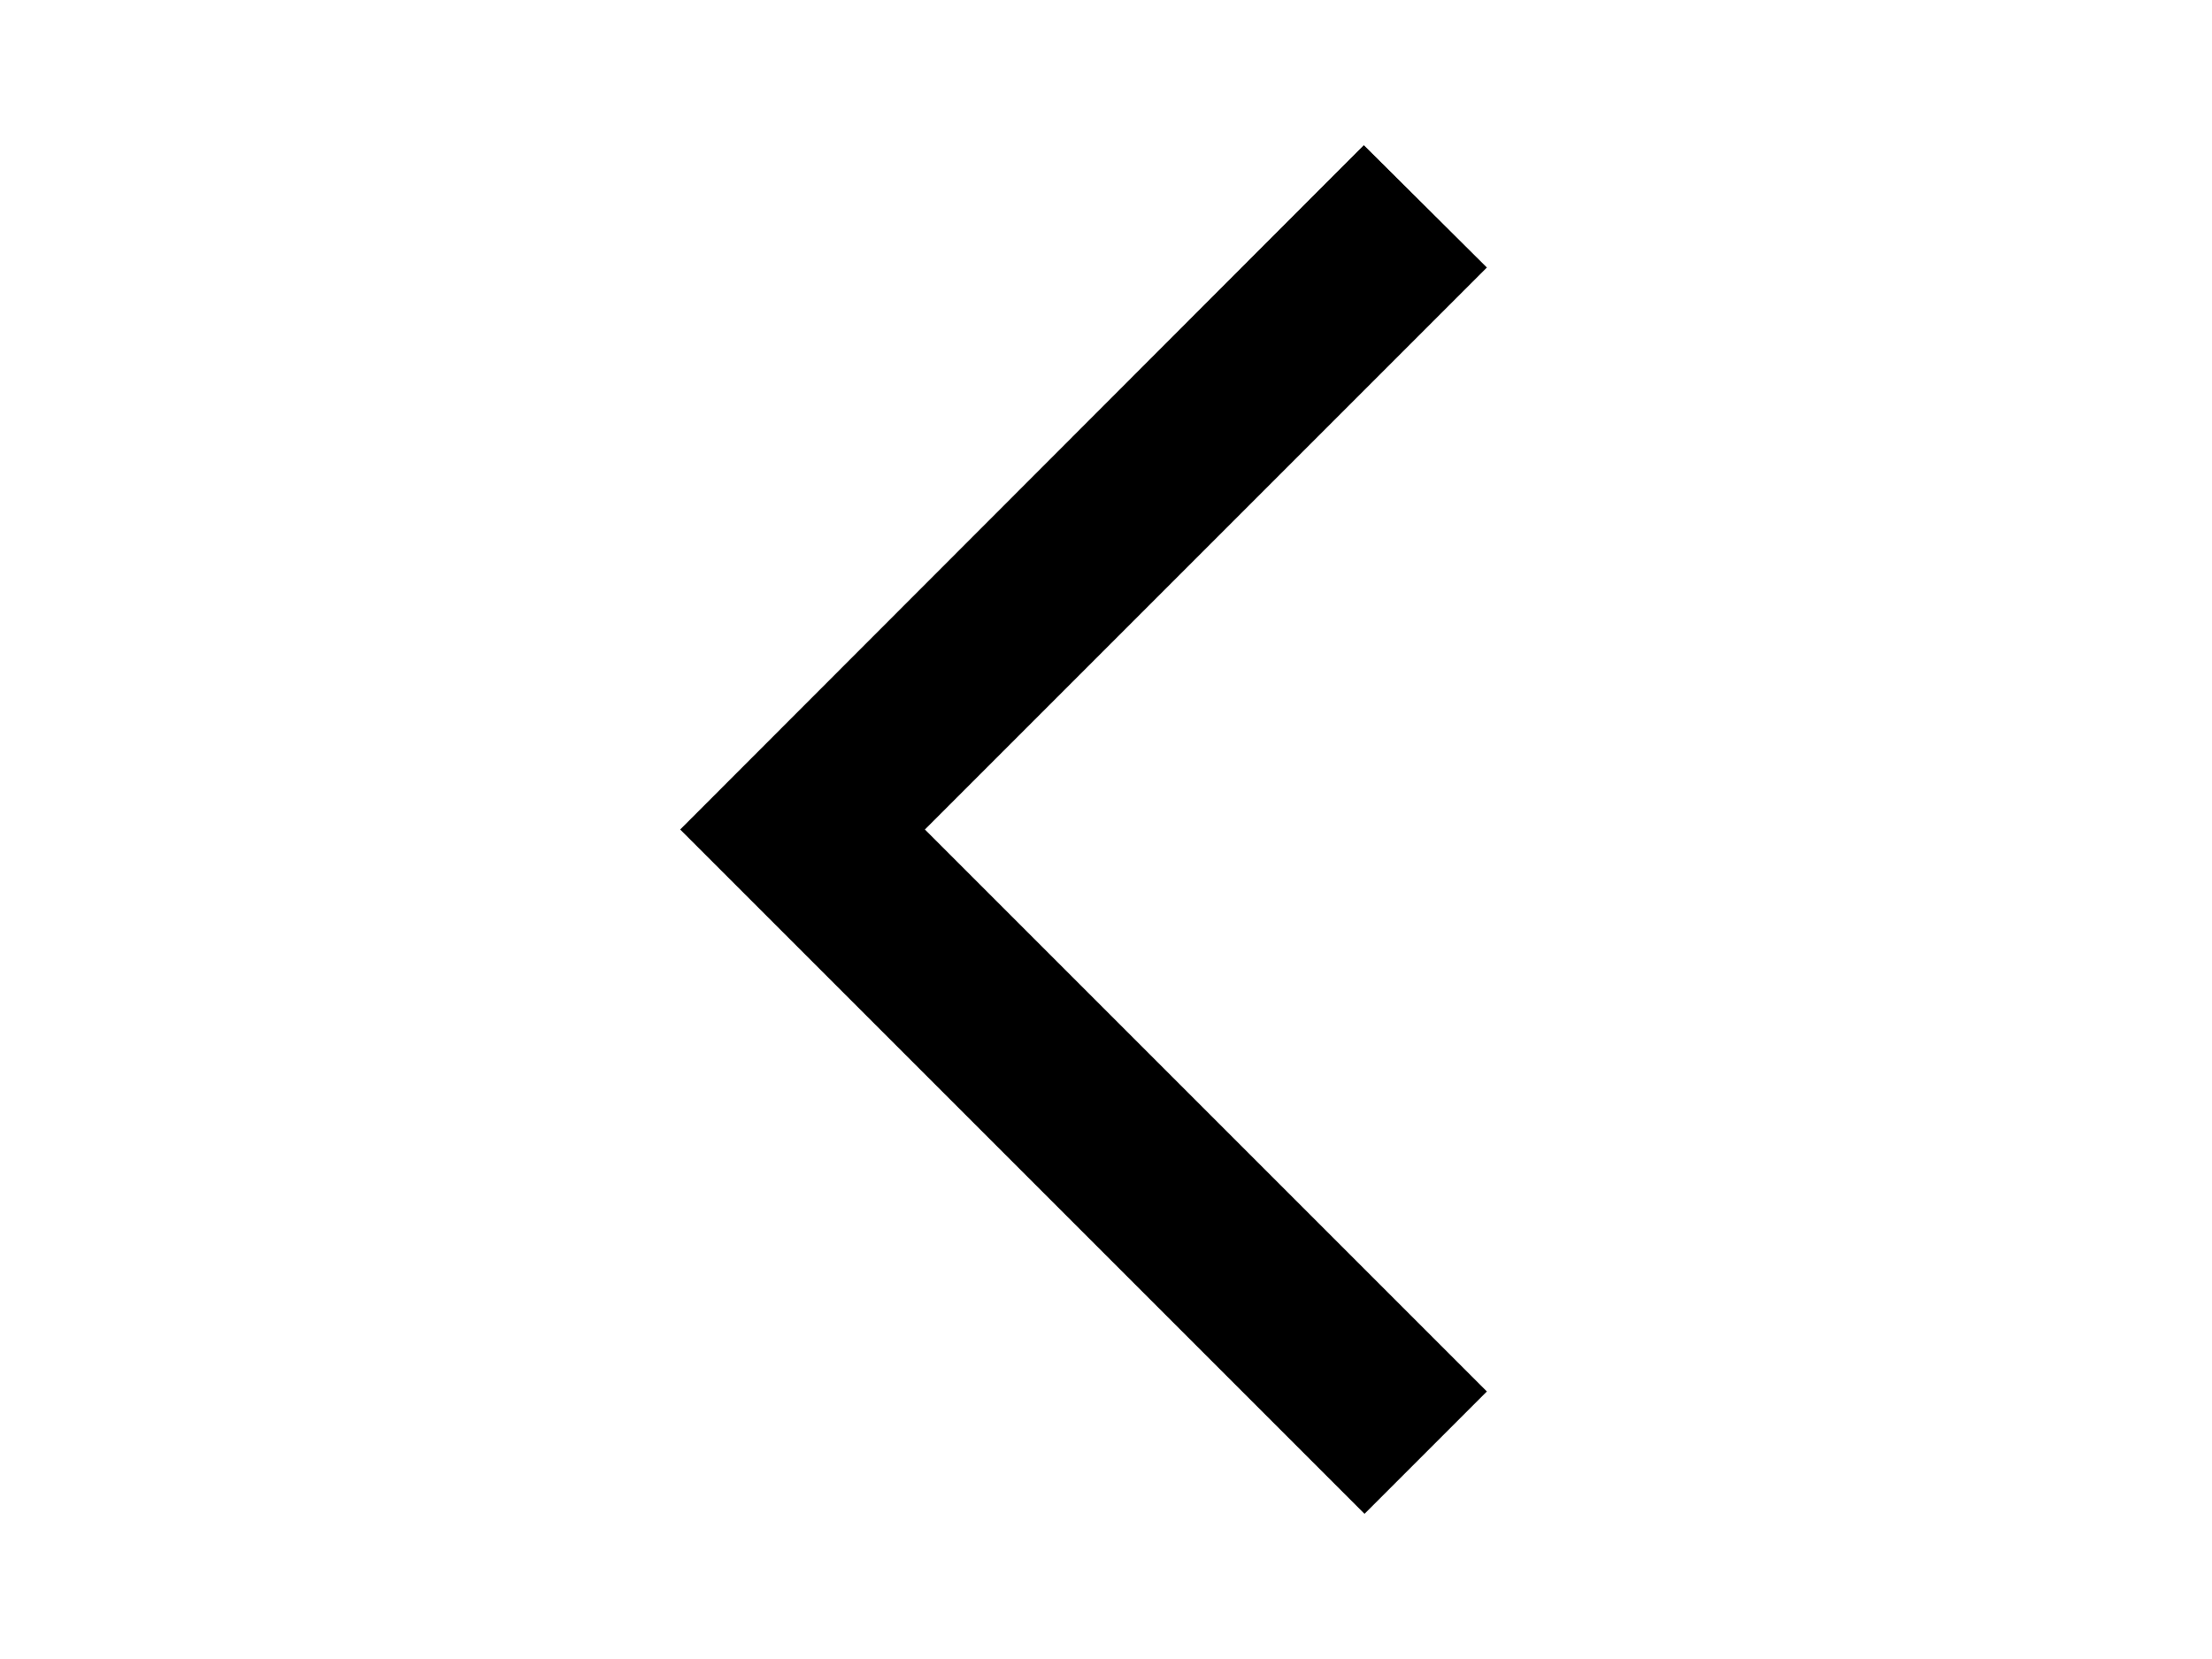
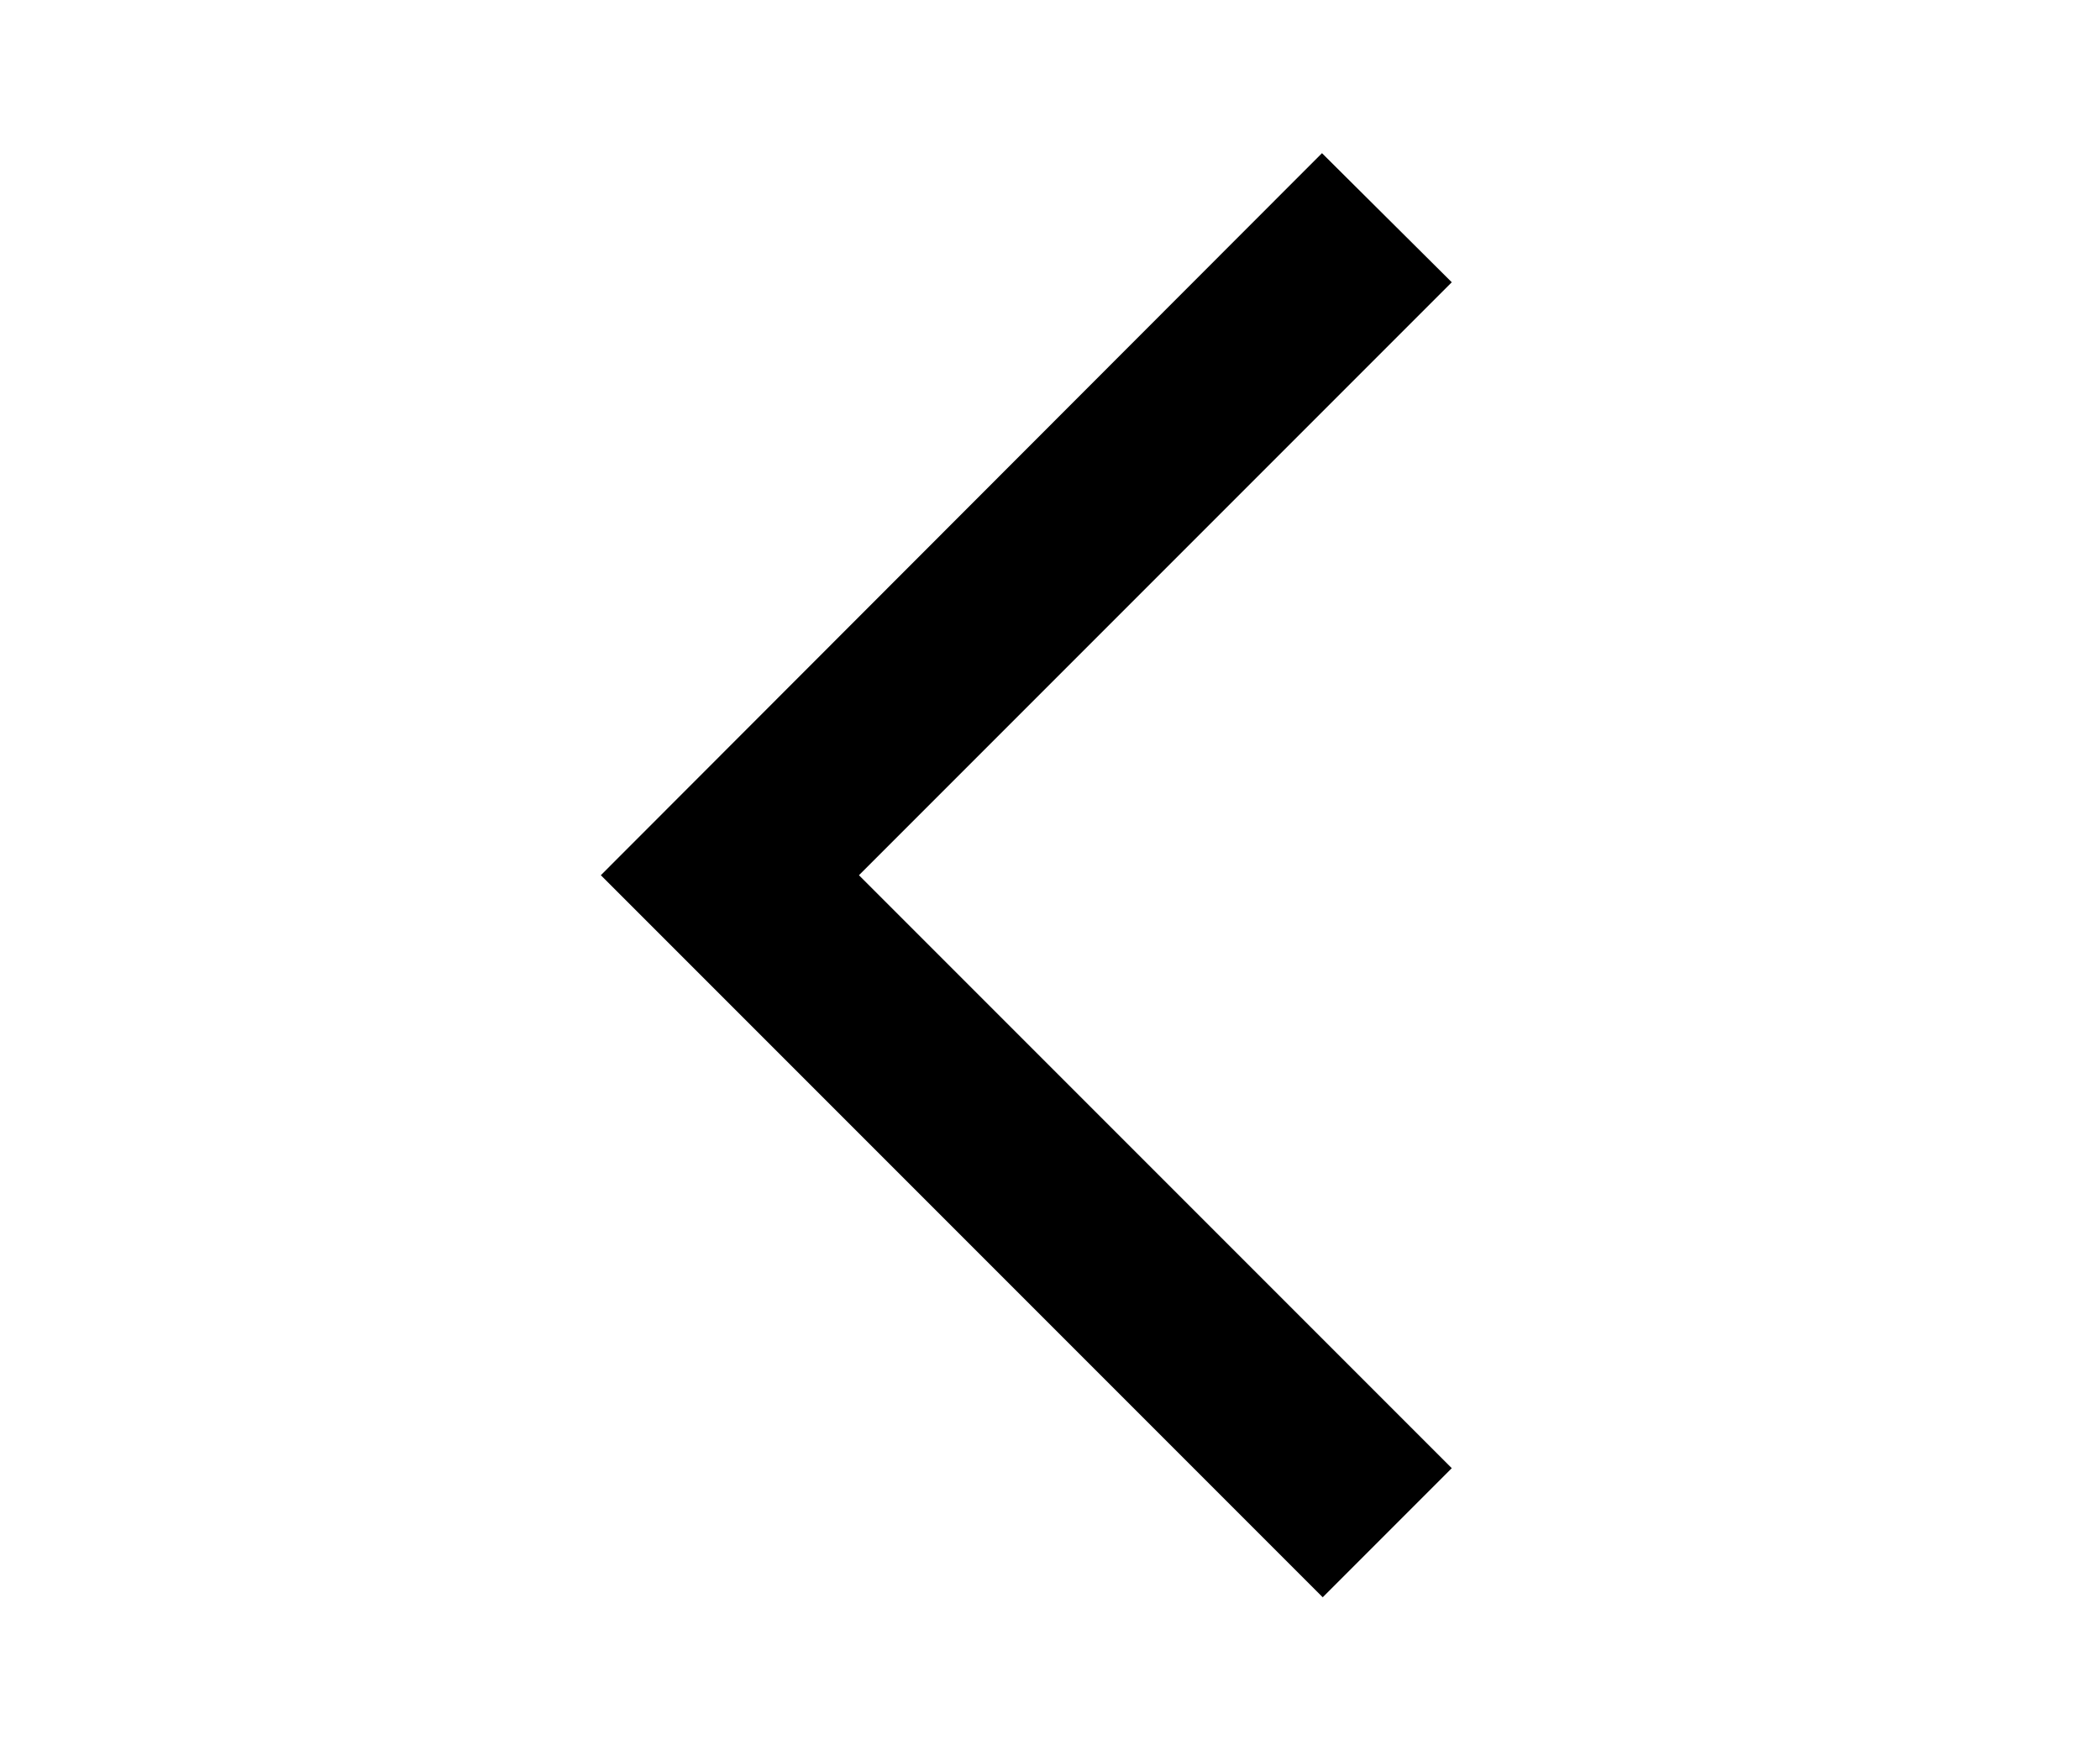
- <svg xmlns="http://www.w3.org/2000/svg" height="18px" viewBox="0 0 24 24" width="24px" fill="#000000">
+ <svg xmlns="http://www.w3.org/2000/svg" height="20px" viewBox="0 0 24 24" width="24px" fill="#000000">
  <path d="M0 0h24v24H0V0z" fill="none" opacity=".87" />
  <path d="M17.51 3.87L15.73 2.1 5.84 12l9.9 9.9 1.77-1.77L9.38 12l8.13-8.13z" />
</svg>
